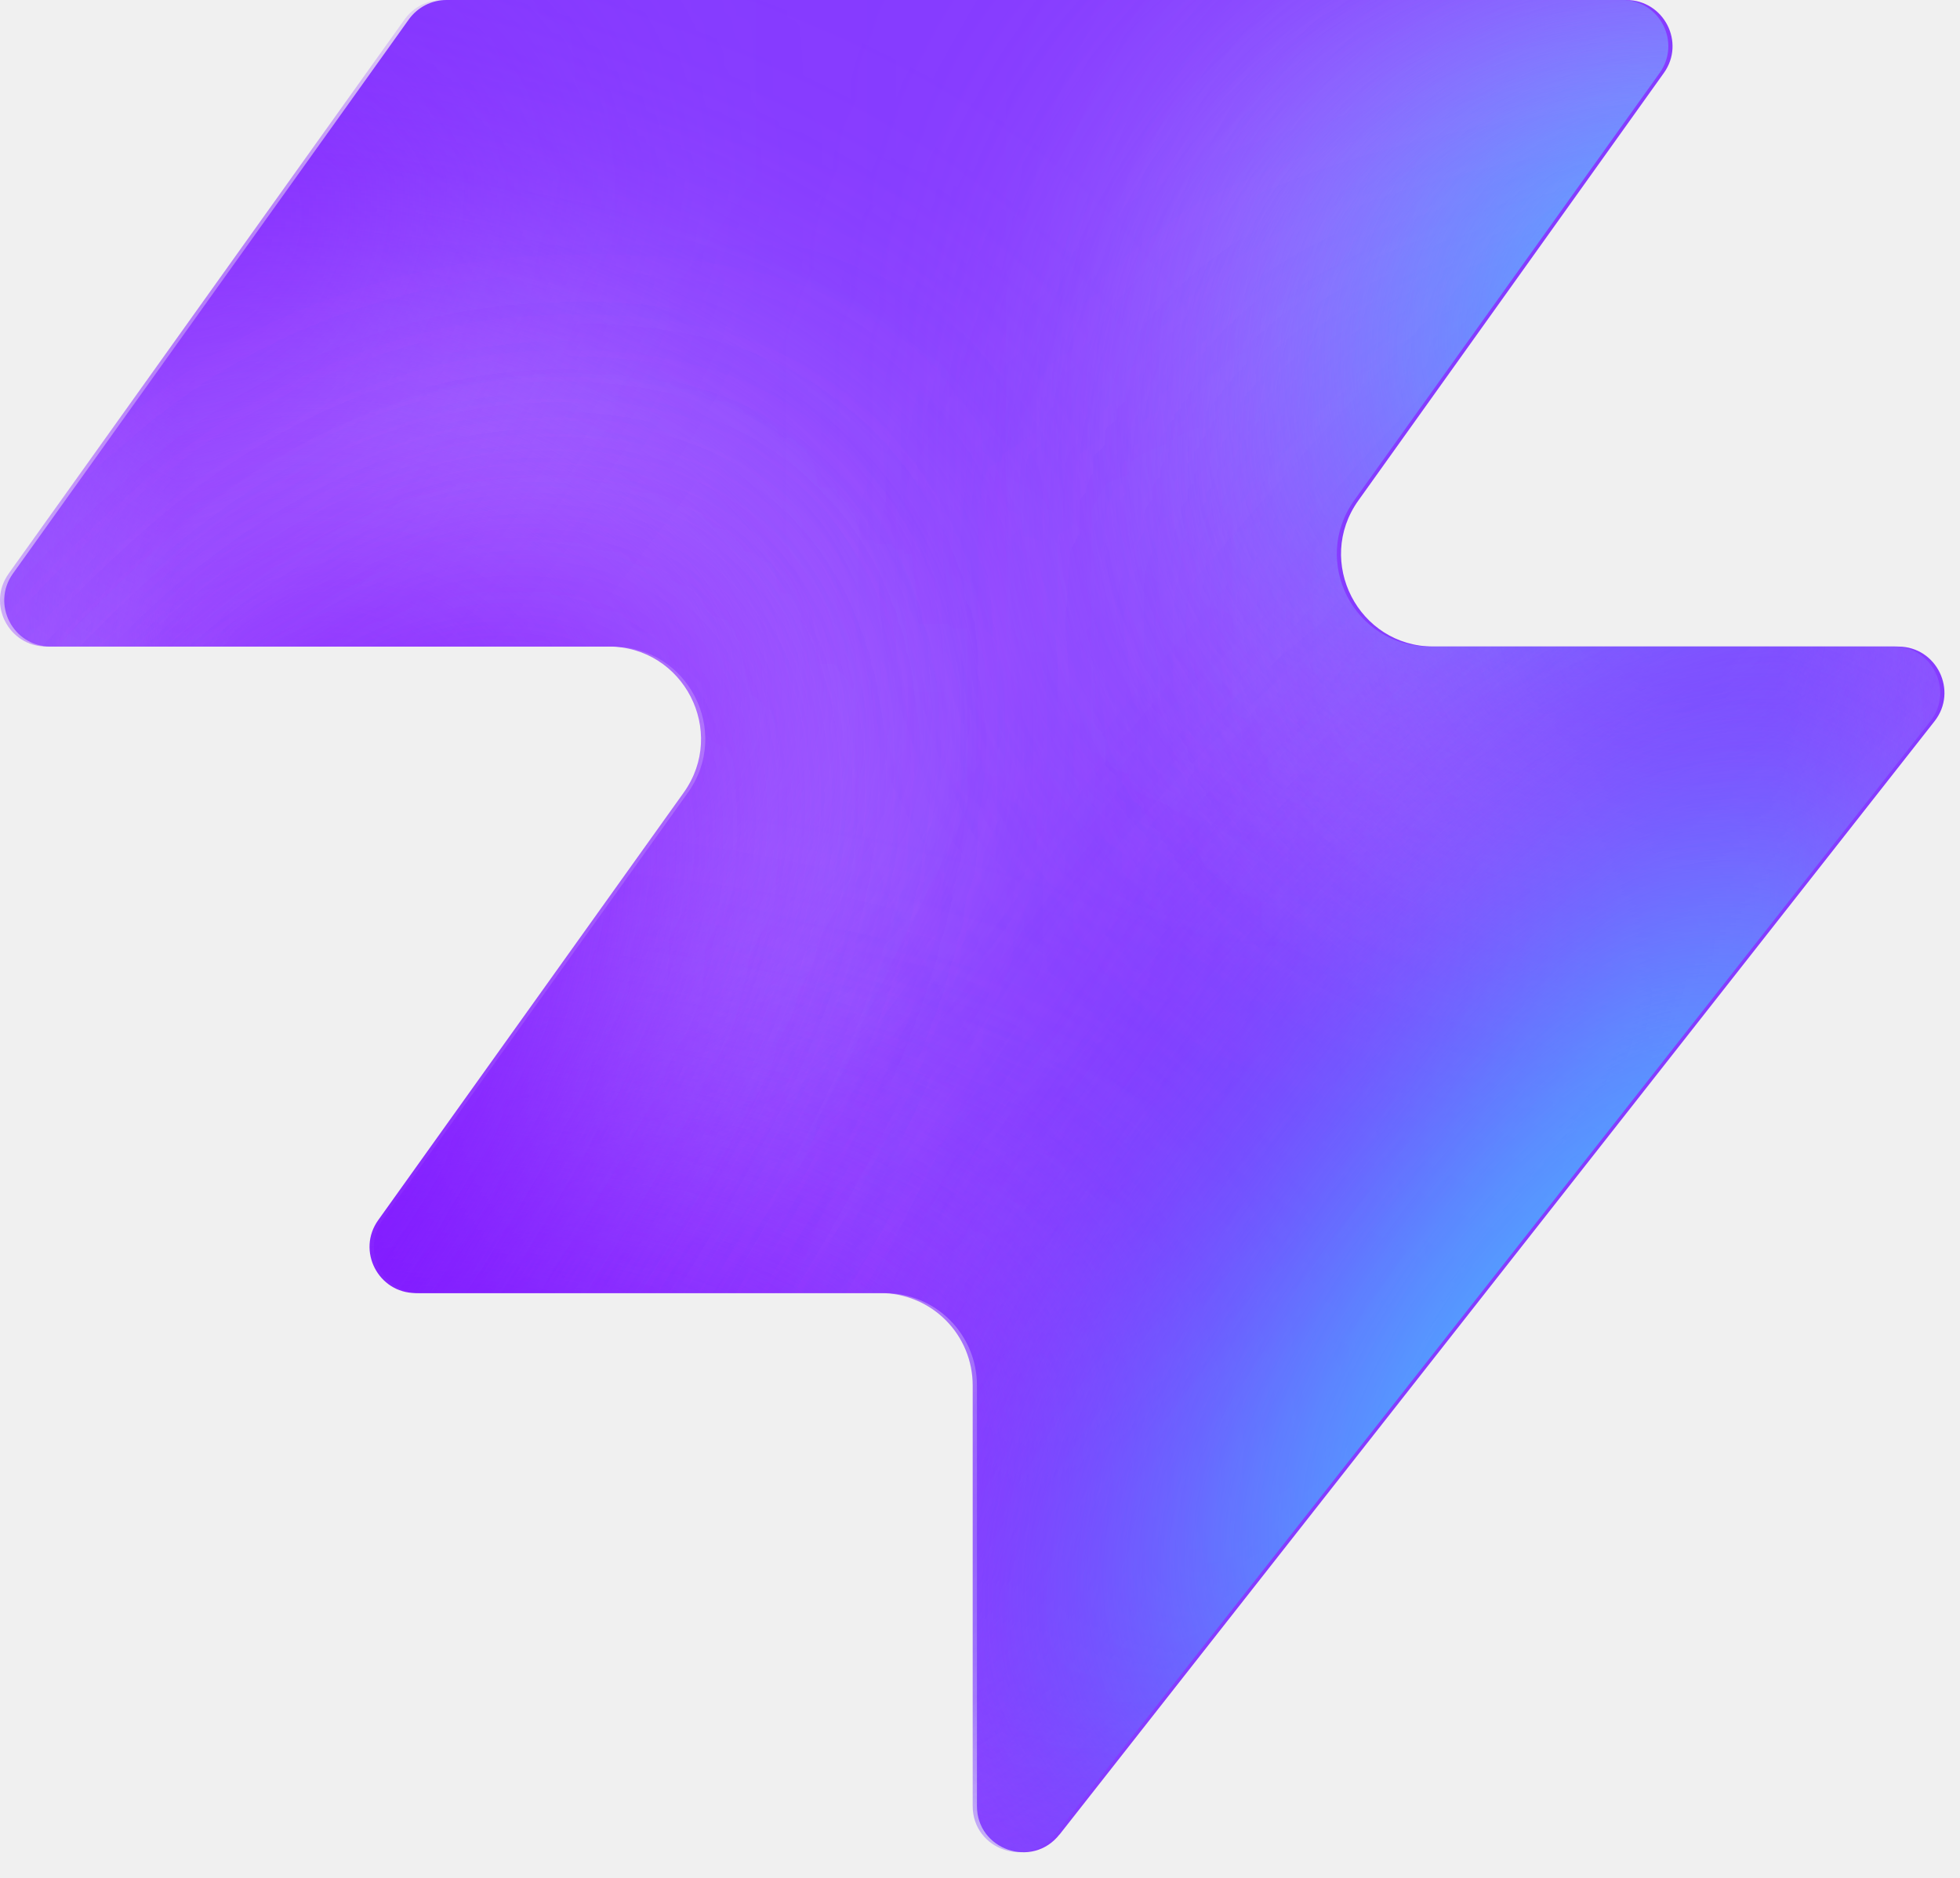
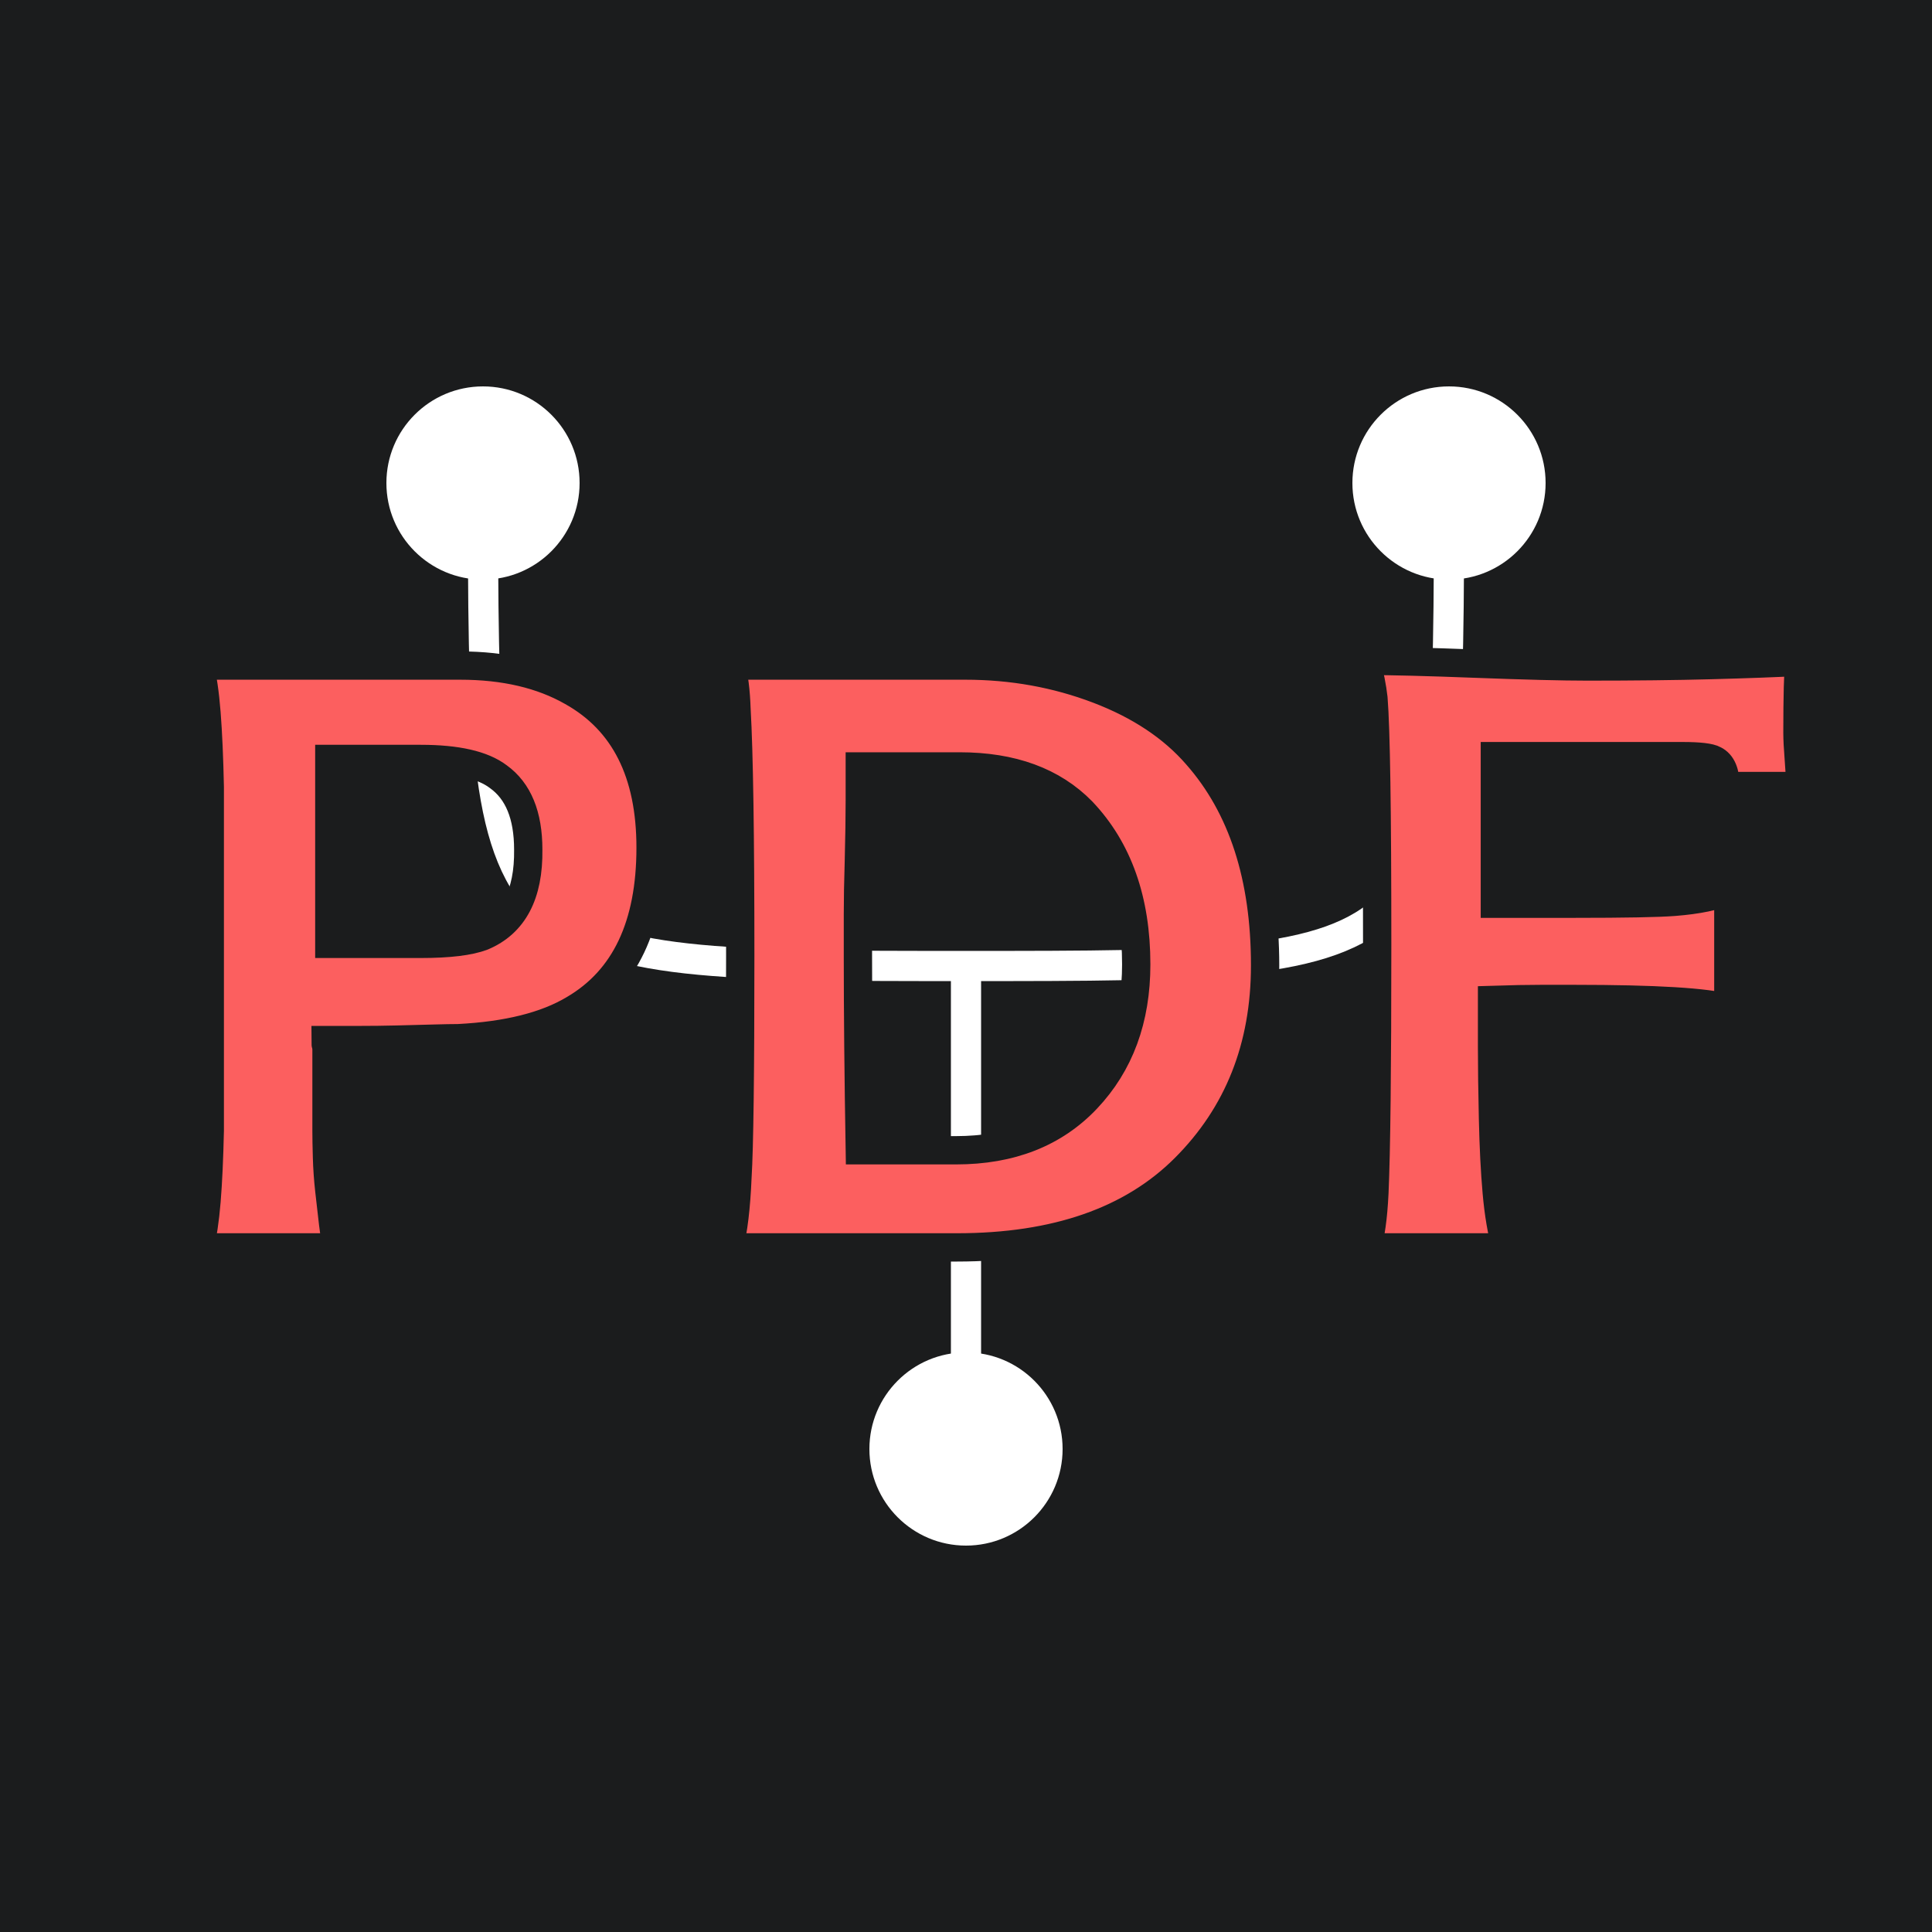
- <svg xmlns="http://www.w3.org/2000/svg" width="48" height="46" fill="none" viewBox="0 0 48 46">
-   <path fill="#863bff" d="M25.946 44.938c-.664.845-2.021.375-2.021-.698V33.937a2.26 2.26 0 0 0-2.262-2.262H10.287c-.92 0-1.456-1.04-.92-1.788l7.48-10.471c1.07-1.497 0-3.578-1.842-3.578H1.237c-.92 0-1.456-1.04-.92-1.788L10.013.474c.214-.297.556-.474.92-.474h28.894c.92 0 1.456 1.04.92 1.788l-7.48 10.471c-1.07 1.498 0 3.579 1.842 3.579h11.377c.943 0 1.473 1.088.89 1.83L25.947 44.94z" style="fill:#863bff;fill:color(display-p3 .525 .23 1);fill-opacity:1" />
-   <mask id="a" width="48" height="46" x="0" y="0" maskUnits="userSpaceOnUse" style="mask-type:alpha">
-     <path fill="#000" d="M25.842 44.938c-.664.844-2.021.375-2.021-.698V33.937a2.26 2.26 0 0 0-2.262-2.262H10.183c-.92 0-1.456-1.04-.92-1.788l7.48-10.471c1.07-1.498 0-3.579-1.842-3.579H1.133c-.92 0-1.456-1.04-.92-1.787L9.91.473c.214-.297.556-.474.92-.474h28.894c.92 0 1.456 1.04.92 1.788l-7.48 10.471c-1.07 1.498 0 3.578 1.842 3.578h11.377c.943 0 1.473 1.088.89 1.832L25.843 44.94z" style="fill:#000;fill-opacity:1" />
-   </mask>
-   <g mask="url(#a)">
-     <g filter="url(#b)">
-       <ellipse cx="5.508" cy="14.704" fill="#ede6ff" rx="5.508" ry="14.704" style="fill:#ede6ff;fill:color(display-p3 .927 .903 1);fill-opacity:1" transform="matrix(.00324 1 1 -.00324 -4.47 31.516)" />
-     </g>
-     <g filter="url(#c)">
-       <ellipse cx="10.399" cy="29.851" fill="#ede6ff" rx="10.399" ry="29.851" style="fill:#ede6ff;fill:color(display-p3 .927 .903 1);fill-opacity:1" transform="matrix(.00324 1 1 -.00324 -39.328 7.883)" />
-     </g>
-     <g filter="url(#d)">
-       <ellipse cx="5.508" cy="30.487" fill="#7e14ff" rx="5.508" ry="30.487" style="fill:#7e14ff;fill:color(display-p3 .492 .077 1);fill-opacity:1" transform="rotate(89.814 -25.913 -14.639)scale(1 -1)" />
-     </g>
-     <g filter="url(#e)">
-       <ellipse cx="5.508" cy="30.599" fill="#7e14ff" rx="5.508" ry="30.599" style="fill:#7e14ff;fill:color(display-p3 .492 .077 1);fill-opacity:1" transform="rotate(89.814 -32.644 -3.334)scale(1 -1)" />
-     </g>
-     <g filter="url(#f)">
-       <ellipse cx="5.508" cy="30.599" fill="#7e14ff" rx="5.508" ry="30.599" style="fill:#7e14ff;fill:color(display-p3 .492 .077 1);fill-opacity:1" transform="matrix(.00324 1 1 -.00324 -34.34 30.47)" />
-     </g>
-     <g filter="url(#g)">
-       <ellipse cx="14.072" cy="22.078" fill="#ede6ff" rx="14.072" ry="22.078" style="fill:#ede6ff;fill:color(display-p3 .927 .903 1);fill-opacity:1" transform="rotate(93.35 24.506 48.493)scale(-1 1)" />
-     </g>
-     <g filter="url(#h)">
-       <ellipse cx="3.47" cy="21.501" fill="#7e14ff" rx="3.47" ry="21.501" style="fill:#7e14ff;fill:color(display-p3 .492 .077 1);fill-opacity:1" transform="rotate(89.009 28.708 47.59)scale(-1 1)" />
-     </g>
-     <g filter="url(#i)">
-       <ellipse cx="3.47" cy="21.501" fill="#7e14ff" rx="3.47" ry="21.501" style="fill:#7e14ff;fill:color(display-p3 .492 .077 1);fill-opacity:1" transform="rotate(89.009 28.708 47.59)scale(-1 1)" />
-     </g>
-     <g filter="url(#j)">
-       <ellipse cx=".387" cy="8.972" fill="#7e14ff" rx="4.407" ry="29.108" style="fill:#7e14ff;fill:color(display-p3 .492 .077 1);fill-opacity:1" transform="rotate(39.51 .387 8.972)" />
-     </g>
-     <g filter="url(#k)">
-       <ellipse cx="47.523" cy="-6.092" fill="#7e14ff" rx="4.407" ry="29.108" style="fill:#7e14ff;fill:color(display-p3 .492 .077 1);fill-opacity:1" transform="rotate(37.892 47.523 -6.092)" />
-     </g>
-     <g filter="url(#l)">
-       <ellipse cx="41.412" cy="6.333" fill="#47bfff" rx="5.971" ry="9.665" style="fill:#47bfff;fill:color(display-p3 .28 .748 1);fill-opacity:1" transform="rotate(37.892 41.412 6.333)" />
-     </g>
-     <g filter="url(#m)">
-       <ellipse cx="-1.879" cy="38.332" fill="#7e14ff" rx="4.407" ry="29.108" style="fill:#7e14ff;fill:color(display-p3 .492 .077 1);fill-opacity:1" transform="rotate(37.892 -1.88 38.332)" />
-     </g>
-     <g filter="url(#n)">
-       <ellipse cx="-1.879" cy="38.332" fill="#7e14ff" rx="4.407" ry="29.108" style="fill:#7e14ff;fill:color(display-p3 .492 .077 1);fill-opacity:1" transform="rotate(37.892 -1.88 38.332)" />
-     </g>
-     <g filter="url(#o)">
-       <ellipse cx="35.651" cy="29.907" fill="#7e14ff" rx="4.407" ry="29.108" style="fill:#7e14ff;fill:color(display-p3 .492 .077 1);fill-opacity:1" transform="rotate(37.892 35.651 29.907)" />
-     </g>
-     <g filter="url(#p)">
-       <ellipse cx="38.418" cy="32.4" fill="#47bfff" rx="5.971" ry="15.297" style="fill:#47bfff;fill:color(display-p3 .28 .748 1);fill-opacity:1" transform="rotate(37.892 38.418 32.4)" />
-     </g>
+ <svg xmlns="http://www.w3.org/2000/svg" width="1024" height="1024" fill="none" viewBox="0 0 1024 1024">
+   <rect width="100%" height="100%" fill="#1b1c1d" />
+   <circle cx="25%" cy="25%" r="5%" fill="white" />
+   <circle cx="75%" cy="25%" r="5%" fill="white" />
+   <circle cx="50%" cy="75%" r="5%" fill="white" />
+   <path d="M 256 256 C 256 512, 256 512, 512 512 C 768 512, 768 512, 768 256 M 512, 512 L 512 768" stroke="white" stroke-width="16" />
+   <g transform="scale(5), translate(16, 46)" id="svgGroup" stroke-linecap="round" fill-rule="nonzero" fill="#fc5f5f" stroke="#1b1c1d" stroke-width="3">
+     <path d="M52.965 43.857L52.965 43.857Q52.965 56.232 44.847 60.984L44.847 60.984Q40.392 63.657 32.571 64.053L32.571 64.053Q31.680 64.053 29.948 64.102Q28.215 64.152 26.136 64.201Q24.057 64.251 22.027 64.251Q19.998 64.251 18.513 64.251L18.513 64.251Q18.513 64.845 18.563 64.796Q18.612 64.746 18.612 65.290Q18.612 65.835 18.612 67.666Q18.612 69.498 18.612 73.854L18.612 73.854Q18.612 74.943 18.662 76.675Q18.711 78.408 18.909 80.190Q19.107 81.972 19.305 83.655Q19.503 85.338 19.800 86.229L19.800 86.229L5.148 86.229Q5.643 84.348 5.891 81.329Q6.138 78.309 6.237 73.854L6.237 73.854L6.237 55.638L6.237 37.422Q6.138 32.769 5.891 29.601Q5.643 26.433 5.148 24.552L5.148 24.552L32.769 24.552Q39.798 24.552 44.649 27.324L44.649 27.324Q52.965 31.977 52.965 43.857ZM39.996 44.055L39.996 44.055Q39.996 38.610 36.828 36.333L36.828 36.333Q34.353 34.452 28.611 34.452L28.611 34.452L18.909 34.452L18.909 54.054L28.611 54.054Q33.066 54.054 35.145 53.262L35.145 53.262Q40.095 51.183 39.996 44.055ZM118.107 56.331L118.107 56.331Q118.107 69.300 109.593 77.814L109.593 77.814Q101.178 86.229 85.437 86.229L85.437 86.229L61.281 86.229Q61.974 83.556 62.172 78.804L62.172 78.804Q62.469 74.052 62.469 55.341L62.469 55.341Q62.469 45.738 62.370 39.204Q62.271 32.670 62.073 29.205L62.073 29.205Q61.974 26.235 61.479 24.552L61.479 24.552L86.328 24.552Q93.753 24.552 100.386 27.076Q107.019 29.601 110.880 34.056L110.880 34.056Q118.107 42.273 118.107 56.331ZM104.445 56.232L104.445 56.232Q104.445 46.035 98.703 39.996L98.703 39.996Q94.050 35.244 85.734 35.244L85.734 35.244L75.141 35.244Q75.141 36.333 75.141 38.857Q75.141 41.382 75.042 45.342L75.042 45.342Q74.943 48.510 74.943 50.985Q74.943 53.460 74.943 55.341L74.943 55.341Q74.943 59.895 74.993 64.993Q75.042 70.092 75.141 75.933L75.141 75.933L85.338 75.933Q94.050 75.933 99.198 70.488L99.198 70.488Q104.445 64.944 104.445 56.232ZM174.834 37.323L174.834 37.323L166.914 37.323Q166.914 35.145 165.726 34.551L165.726 34.551Q165.033 34.155 162.360 34.155L162.360 34.155L142.461 34.155L142.461 49.797L150.777 49.797Q154.935 49.797 157.559 49.747Q160.182 49.698 161.469 49.599L161.469 49.599Q165.231 49.302 167.211 48.411L167.211 48.411L167.211 60.885Q163.845 59.895 150.876 59.895L150.876 59.895Q149.490 59.895 147.362 59.895Q145.233 59.895 142.164 59.994L142.164 59.994Q142.164 61.875 142.164 64.993Q142.164 68.112 142.263 72.567L142.263 72.567Q142.362 77.022 142.659 80.388Q142.956 83.754 143.649 86.229L143.649 86.229L128.997 86.229Q129.195 85.239 129.393 83.853Q129.591 82.467 129.690 80.487L129.690 80.487Q129.987 73.953 129.987 54.153L129.987 54.153Q129.987 43.461 129.888 36.976Q129.789 30.492 129.591 28.017L129.591 28.017Q129.492 27.126 129.294 26.136Q129.096 25.146 128.799 24.057L128.799 24.057Q132.759 24.057 140.481 24.354L140.481 24.354Q148.302 24.651 152.262 24.651L152.262 24.651Q159.786 24.651 165.380 24.502Q170.973 24.354 174.735 24.156L174.735 24.156Q174.636 24.948 174.587 26.878Q174.537 28.809 174.537 31.680L174.537 31.680Q174.537 32.670 174.686 34.551Q174.834 36.432 174.834 37.323Z" />
  </g>
-   <defs>
-     <filter id="b" width="60.045" height="41.654" x="-19.77" y="16.149" color-interpolation-filters="sRGB" filterUnits="userSpaceOnUse">
-       <feFlood flood-opacity="0" result="BackgroundImageFix" />
-       <feBlend in="SourceGraphic" in2="BackgroundImageFix" result="shape" />
-       <feGaussianBlur result="effect1_foregroundBlur_2002_17158" stdDeviation="7.659" />
-     </filter>
-     <filter id="c" width="90.34" height="51.437" x="-54.613" y="-7.533" color-interpolation-filters="sRGB" filterUnits="userSpaceOnUse">
-       <feFlood flood-opacity="0" result="BackgroundImageFix" />
-       <feBlend in="SourceGraphic" in2="BackgroundImageFix" result="shape" />
-       <feGaussianBlur result="effect1_foregroundBlur_2002_17158" stdDeviation="7.659" />
-     </filter>
-     <filter id="d" width="79.355" height="29.4" x="-49.64" y="2.03" color-interpolation-filters="sRGB" filterUnits="userSpaceOnUse">
-       <feFlood flood-opacity="0" result="BackgroundImageFix" />
-       <feBlend in="SourceGraphic" in2="BackgroundImageFix" result="shape" />
-       <feGaussianBlur result="effect1_foregroundBlur_2002_17158" stdDeviation="4.596" />
-     </filter>
-     <filter id="e" width="79.579" height="29.4" x="-45.045" y="20.029" color-interpolation-filters="sRGB" filterUnits="userSpaceOnUse">
-       <feFlood flood-opacity="0" result="BackgroundImageFix" />
-       <feBlend in="SourceGraphic" in2="BackgroundImageFix" result="shape" />
-       <feGaussianBlur result="effect1_foregroundBlur_2002_17158" stdDeviation="4.596" />
-     </filter>
-     <filter id="f" width="79.579" height="29.4" x="-43.513" y="21.178" color-interpolation-filters="sRGB" filterUnits="userSpaceOnUse">
-       <feFlood flood-opacity="0" result="BackgroundImageFix" />
-       <feBlend in="SourceGraphic" in2="BackgroundImageFix" result="shape" />
-       <feGaussianBlur result="effect1_foregroundBlur_2002_17158" stdDeviation="4.596" />
-     </filter>
-     <filter id="g" width="74.749" height="58.852" x="15.756" y="-17.901" color-interpolation-filters="sRGB" filterUnits="userSpaceOnUse">
-       <feFlood flood-opacity="0" result="BackgroundImageFix" />
-       <feBlend in="SourceGraphic" in2="BackgroundImageFix" result="shape" />
-       <feGaussianBlur result="effect1_foregroundBlur_2002_17158" stdDeviation="7.659" />
-     </filter>
-     <filter id="h" width="61.377" height="25.362" x="23.548" y="2.284" color-interpolation-filters="sRGB" filterUnits="userSpaceOnUse">
-       <feFlood flood-opacity="0" result="BackgroundImageFix" />
-       <feBlend in="SourceGraphic" in2="BackgroundImageFix" result="shape" />
-       <feGaussianBlur result="effect1_foregroundBlur_2002_17158" stdDeviation="4.596" />
-     </filter>
-     <filter id="i" width="61.377" height="25.362" x="23.548" y="2.284" color-interpolation-filters="sRGB" filterUnits="userSpaceOnUse">
-       <feFlood flood-opacity="0" result="BackgroundImageFix" />
-       <feBlend in="SourceGraphic" in2="BackgroundImageFix" result="shape" />
-       <feGaussianBlur result="effect1_foregroundBlur_2002_17158" stdDeviation="4.596" />
-     </filter>
-     <filter id="j" width="56.045" height="63.649" x="-27.636" y="-22.853" color-interpolation-filters="sRGB" filterUnits="userSpaceOnUse">
-       <feFlood flood-opacity="0" result="BackgroundImageFix" />
-       <feBlend in="SourceGraphic" in2="BackgroundImageFix" result="shape" />
-       <feGaussianBlur result="effect1_foregroundBlur_2002_17158" stdDeviation="4.596" />
-     </filter>
-     <filter id="k" width="54.814" height="64.646" x="20.116" y="-38.415" color-interpolation-filters="sRGB" filterUnits="userSpaceOnUse">
-       <feFlood flood-opacity="0" result="BackgroundImageFix" />
-       <feBlend in="SourceGraphic" in2="BackgroundImageFix" result="shape" />
-       <feGaussianBlur result="effect1_foregroundBlur_2002_17158" stdDeviation="4.596" />
-     </filter>
-     <filter id="l" width="33.541" height="35.313" x="24.641" y="-11.323" color-interpolation-filters="sRGB" filterUnits="userSpaceOnUse">
-       <feFlood flood-opacity="0" result="BackgroundImageFix" />
-       <feBlend in="SourceGraphic" in2="BackgroundImageFix" result="shape" />
-       <feGaussianBlur result="effect1_foregroundBlur_2002_17158" stdDeviation="4.596" />
-     </filter>
-     <filter id="m" width="54.814" height="64.646" x="-29.286" y="6.009" color-interpolation-filters="sRGB" filterUnits="userSpaceOnUse">
-       <feFlood flood-opacity="0" result="BackgroundImageFix" />
-       <feBlend in="SourceGraphic" in2="BackgroundImageFix" result="shape" />
-       <feGaussianBlur result="effect1_foregroundBlur_2002_17158" stdDeviation="4.596" />
-     </filter>
-     <filter id="n" width="54.814" height="64.646" x="-29.286" y="6.009" color-interpolation-filters="sRGB" filterUnits="userSpaceOnUse">
-       <feFlood flood-opacity="0" result="BackgroundImageFix" />
-       <feBlend in="SourceGraphic" in2="BackgroundImageFix" result="shape" />
-       <feGaussianBlur result="effect1_foregroundBlur_2002_17158" stdDeviation="4.596" />
-     </filter>
-     <filter id="o" width="54.814" height="64.646" x="8.244" y="-2.416" color-interpolation-filters="sRGB" filterUnits="userSpaceOnUse">
-       <feFlood flood-opacity="0" result="BackgroundImageFix" />
-       <feBlend in="SourceGraphic" in2="BackgroundImageFix" result="shape" />
-       <feGaussianBlur result="effect1_foregroundBlur_2002_17158" stdDeviation="4.596" />
-     </filter>
-     <filter id="p" width="39.409" height="43.623" x="18.713" y="10.588" color-interpolation-filters="sRGB" filterUnits="userSpaceOnUse">
-       <feFlood flood-opacity="0" result="BackgroundImageFix" />
-       <feBlend in="SourceGraphic" in2="BackgroundImageFix" result="shape" />
-       <feGaussianBlur result="effect1_foregroundBlur_2002_17158" stdDeviation="4.596" />
-     </filter>
-   </defs>
</svg>
